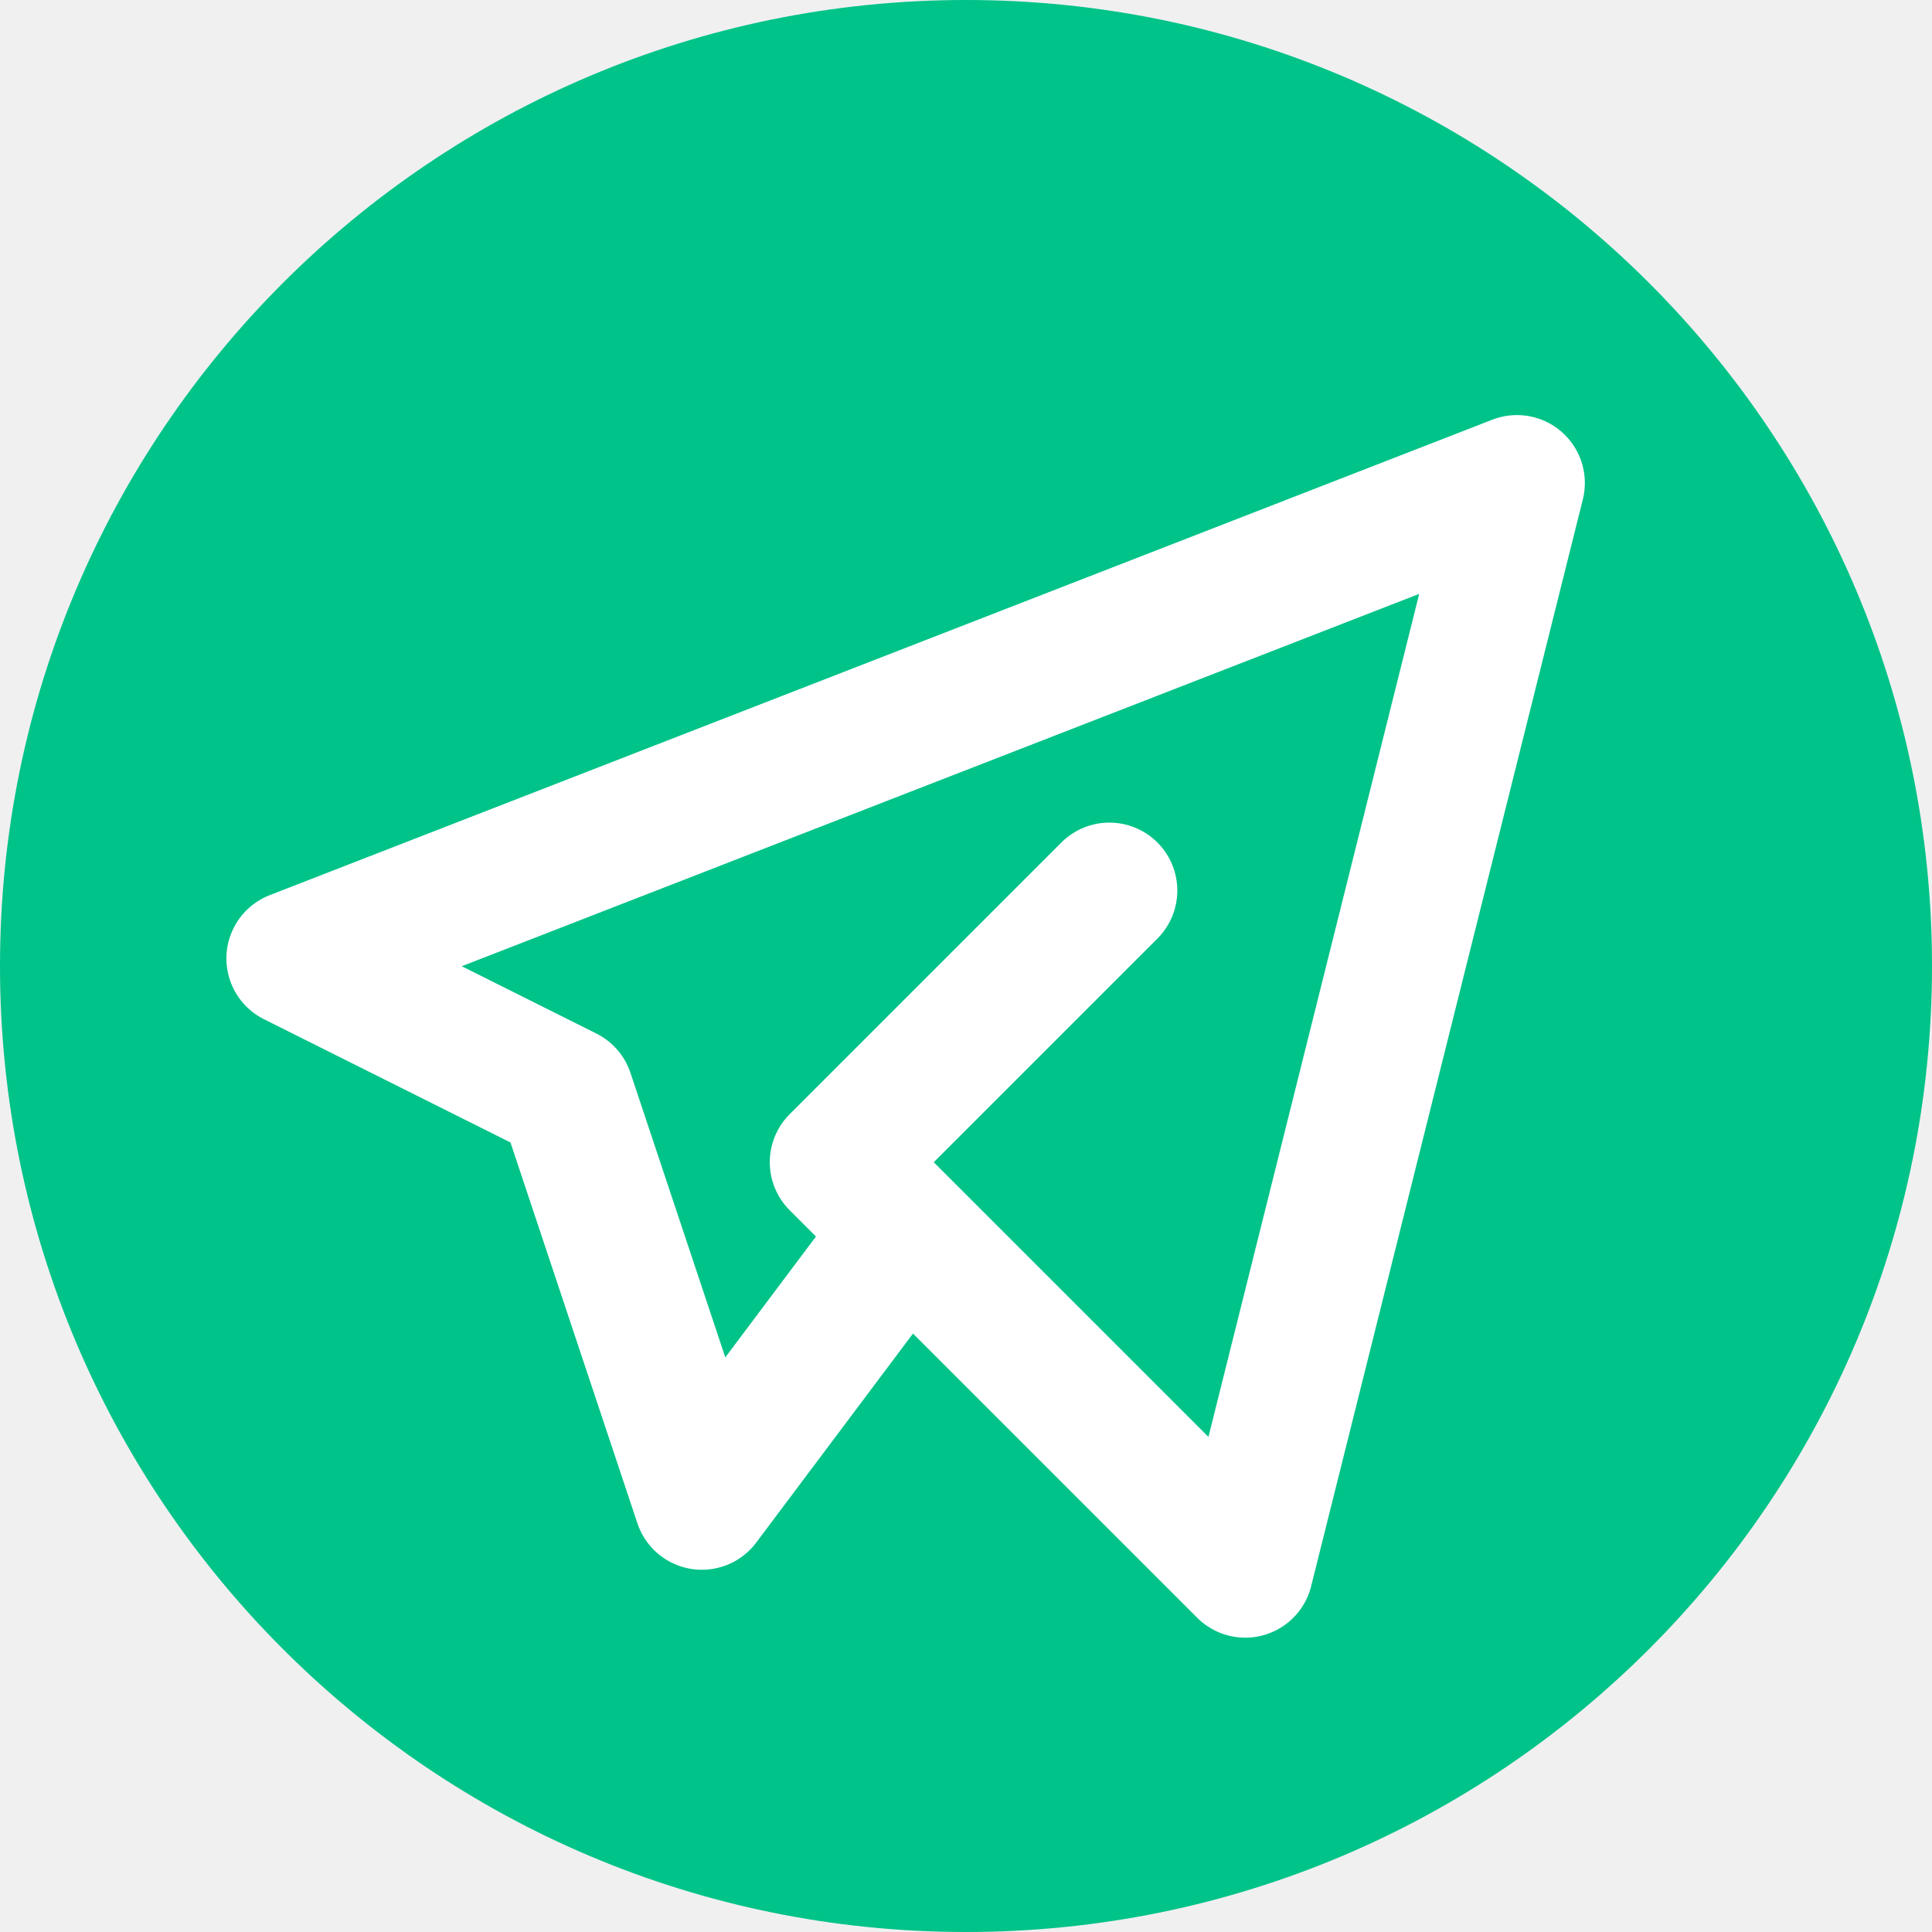
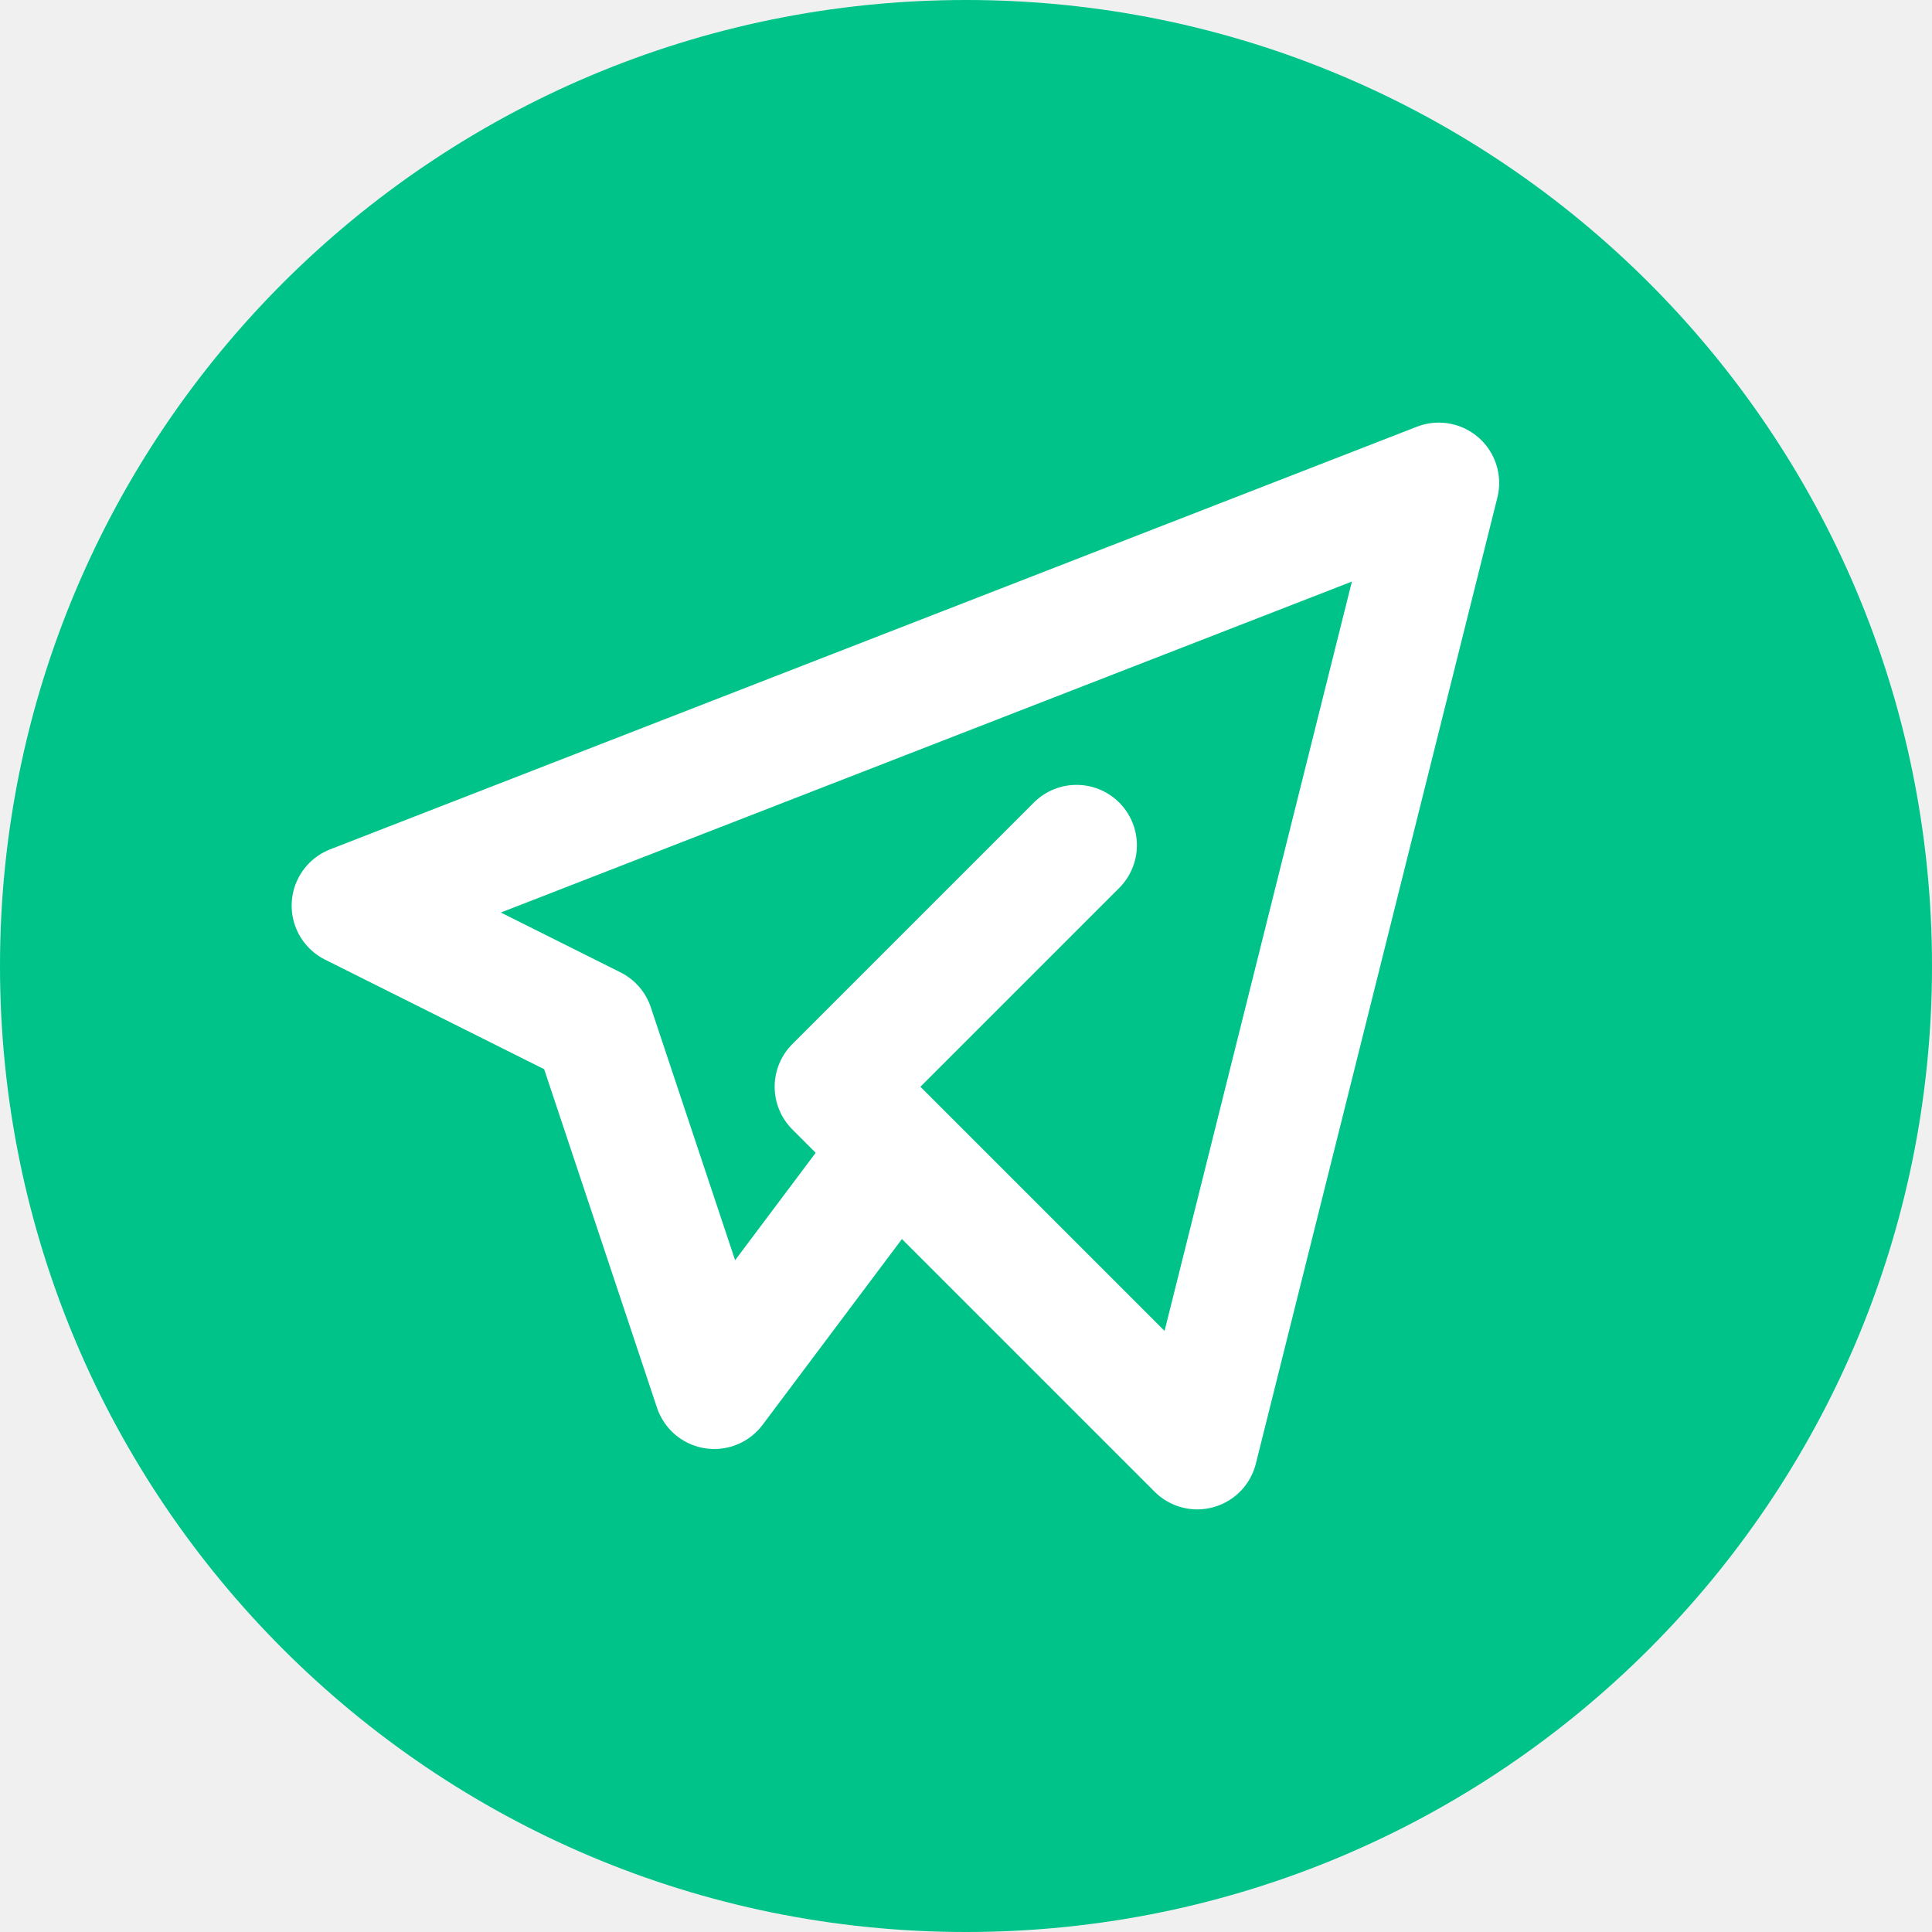
<svg xmlns="http://www.w3.org/2000/svg" class="icon icon-tabler icon-tabler-brand-telegram" width="256" height="256" viewBox="0 0 256 256" stroke-width="2" stroke="currentColor" fill="none" stroke-linecap="round" stroke-linejoin="round" version="1.1" id="svg694">
  <defs id="defs698" />
  <circle style="fill:#00c389;fill-opacity:1;stroke:none;stroke-width:10;stroke-dasharray:none;stroke-opacity:1" id="path3868" cx="128" cy="128" r="128" />
  <path stroke="none" d="M 0,0 H 24 V 24 H 0 Z" fill="none" id="path690" />
-   <path d="m 147,118 -36,36 54.001,54.001 36,-144.001 -162.001,63.001 36,18 18,54.001 27,-36" id="path692" style="fill:none;stroke:#ffffff;stroke-width:18;stroke-opacity:1" />
+   <path d="m 142.646,112 -32,32 48,48 32,-128.001 -144.001,56.001 32,16 16,48 24,-32" id="path692" style="fill:none;stroke:#ffffff;stroke-width:16;stroke-opacity:1" />
</svg>
